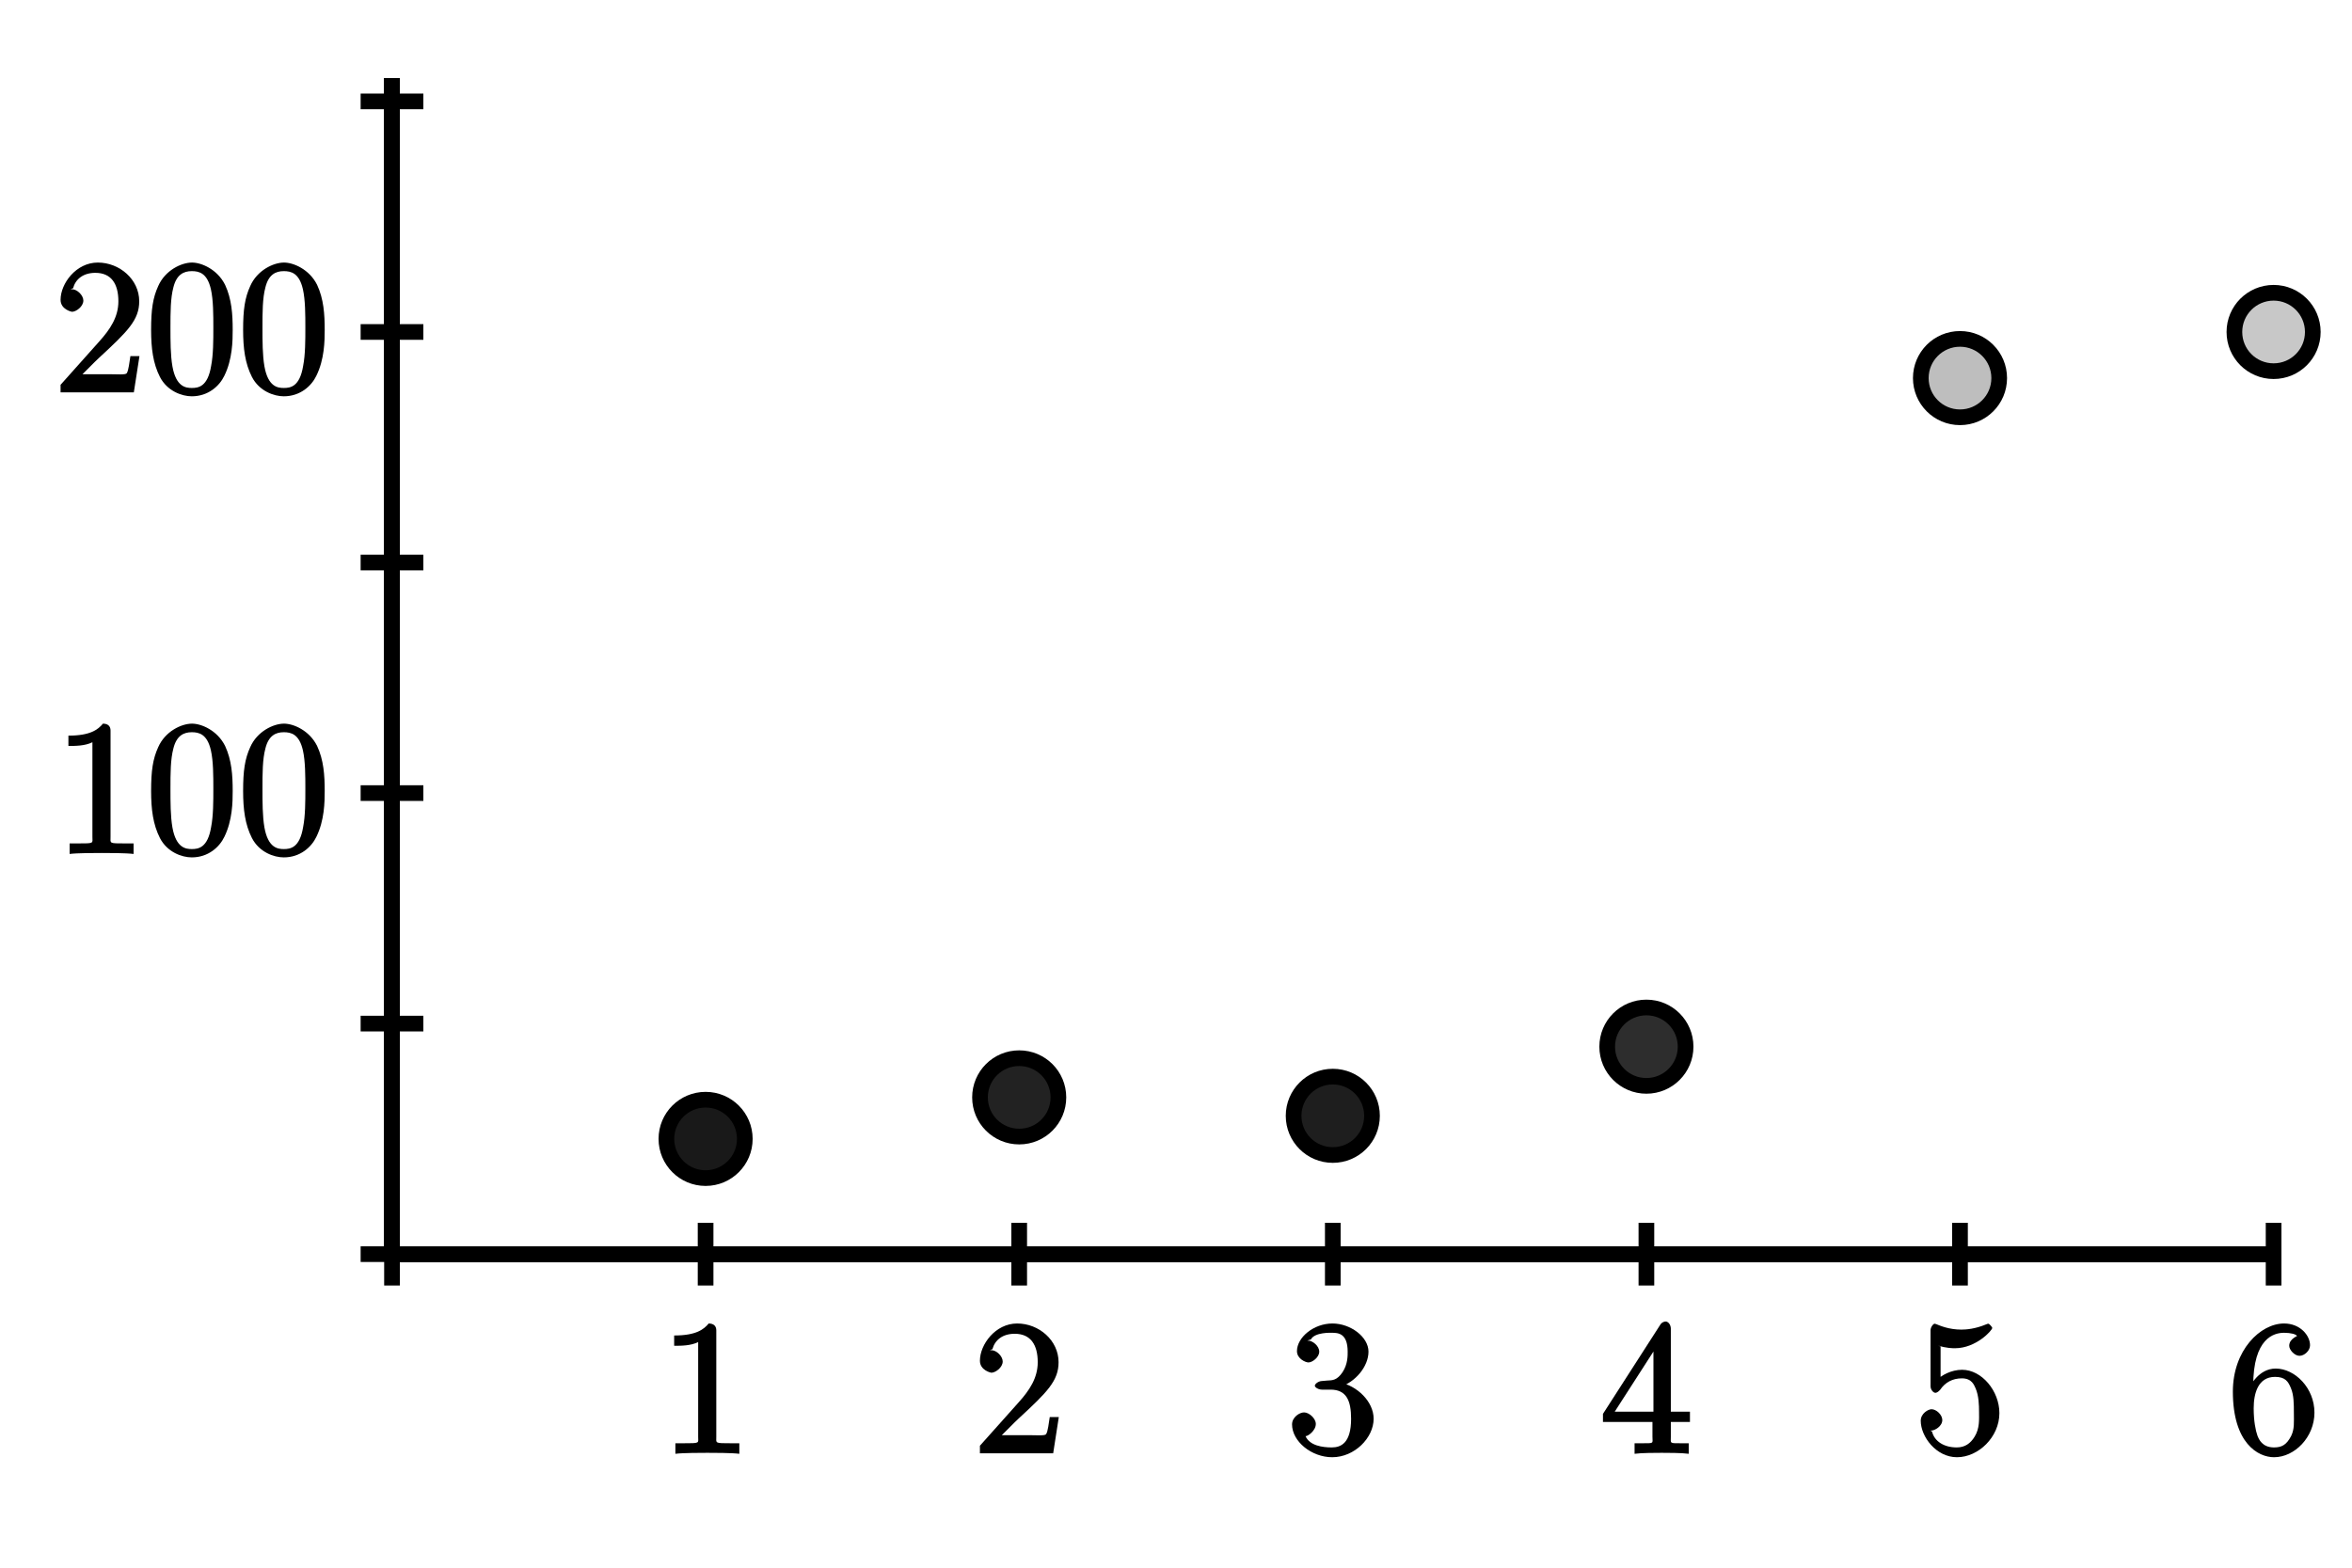
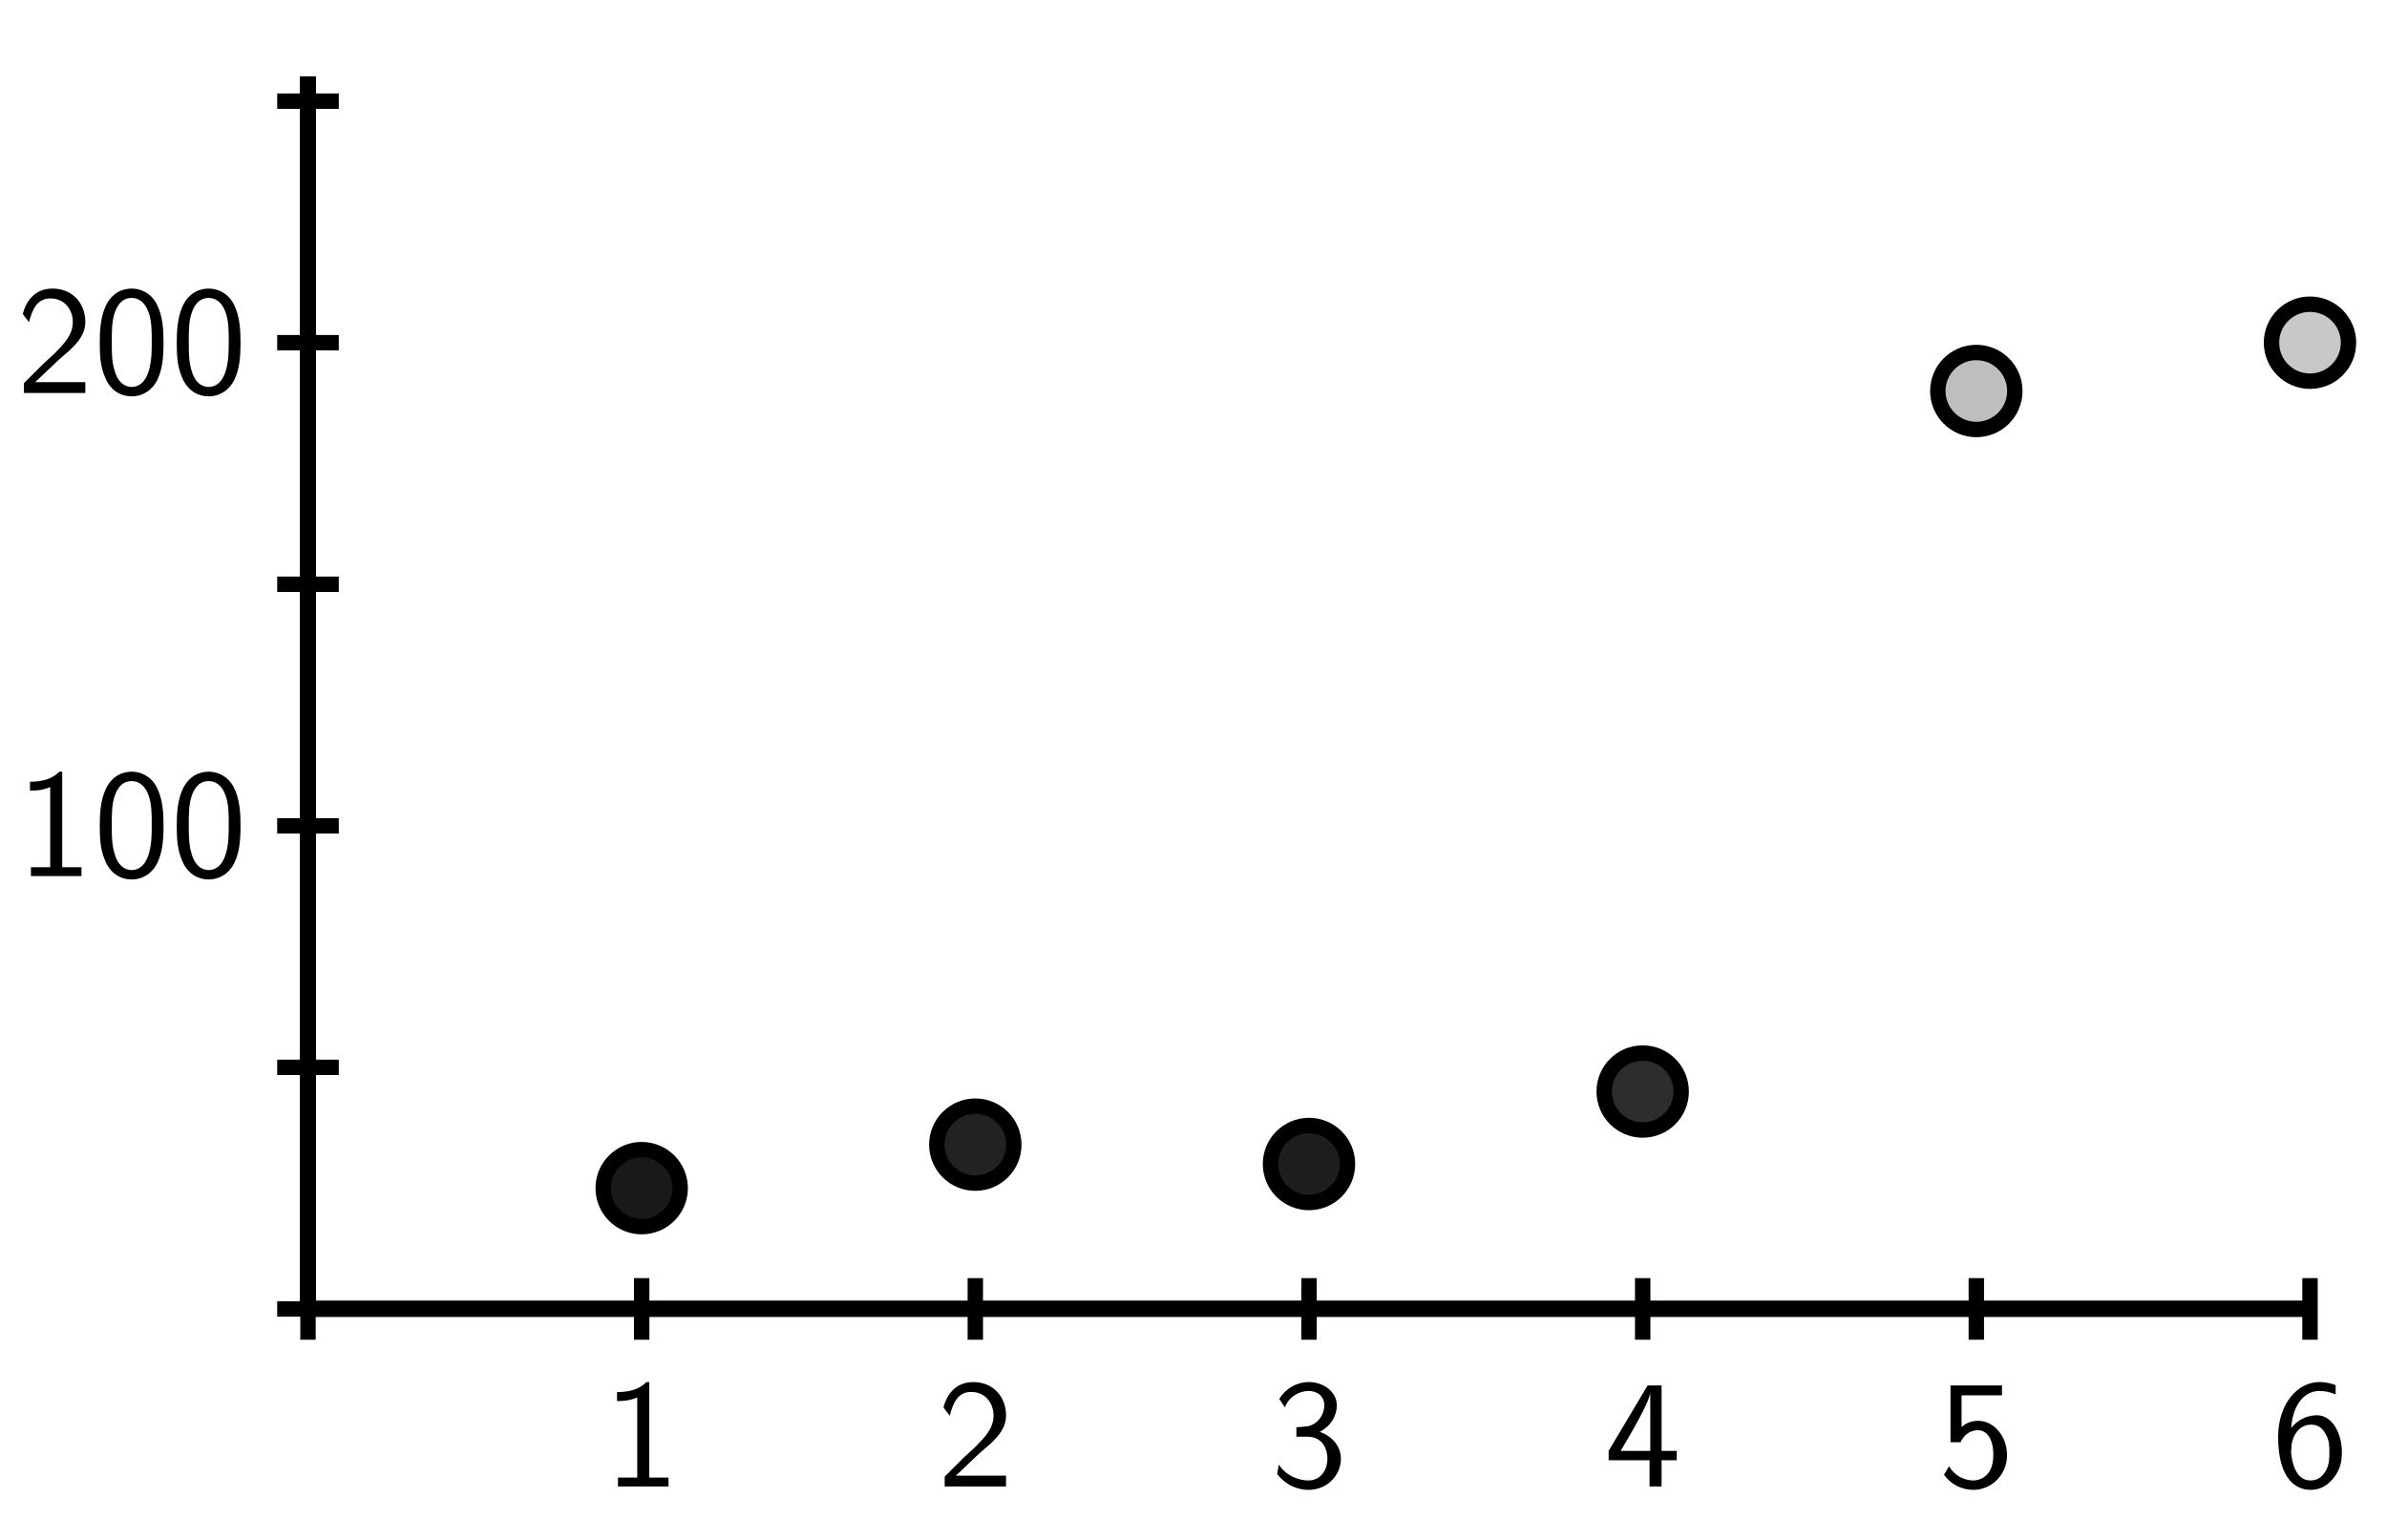
- <svg xmlns="http://www.w3.org/2000/svg" xmlns:xlink="http://www.w3.org/1999/xlink" width="150pt" height="100pt" viewBox="0 0 150 100" version="1.1">
+ <svg xmlns="http://www.w3.org/2000/svg" xmlns:xlink="http://www.w3.org/1999/xlink" width="155pt" height="100pt" viewBox="0 0 155 100" version="1.1">
  <defs>
    <g>
      <symbol overflow="visible" id="glyph0-0">
        <path style="stroke:none;" d="" />
      </symbol>
      <symbol overflow="visible" id="glyph0-1">
-         <path style="stroke:none;" d="M 3.609 -7.844 C 3.609 -8.109 3.453 -8.281 3.125 -8.281 C 2.812 -7.906 2.328 -7.516 0.922 -7.516 L 0.922 -6.859 C 1.375 -6.859 1.969 -6.859 2.453 -7.094 L 2.453 -1.062 C 2.453 -0.641 2.594 -0.641 1.531 -0.641 L 1 -0.641 L 1 0.031 C 1.484 -0.031 2.656 -0.031 3.047 -0.031 C 3.438 -0.031 4.594 -0.031 5.078 0.031 L 5.078 -0.641 L 4.547 -0.641 C 3.484 -0.641 3.609 -0.641 3.609 -1.062 Z M 3.609 -7.844 " />
+         <path style="stroke:none;" d="M 2.984 -6.781 L 2.797 -6.781 C 2.203 -6.172 1.375 -6.141 0.891 -6.125 L 0.891 -5.547 C 1.219 -5.547 1.703 -5.562 2.203 -5.781 L 2.203 -0.578 L 0.953 -0.578 L 0.953 0 L 4.234 0 L 4.234 -0.578 L 2.984 -0.578 Z M 2.984 -6.781 " />
      </symbol>
      <symbol overflow="visible" id="glyph0-2">
-         <path style="stroke:none;" d="M 5.281 -2.312 L 4.875 -2.312 C 4.812 -1.953 4.766 -1.406 4.641 -1.219 C 4.562 -1.109 4 -1.156 3.641 -1.156 L 1.422 -1.156 L 1.531 -0.891 C 1.844 -1.156 2.578 -1.938 2.891 -2.219 C 4.719 -3.906 5.438 -4.625 5.438 -5.812 C 5.438 -7.203 4.188 -8.281 2.797 -8.281 C 1.406 -8.281 0.422 -6.938 0.422 -5.906 C 0.422 -5.297 1.109 -5.141 1.156 -5.141 C 1.406 -5.141 1.875 -5.469 1.875 -5.859 C 1.875 -6.188 1.484 -6.578 1.156 -6.578 C 1.047 -6.578 1.016 -6.578 1.219 -6.641 C 1.375 -7.219 1.859 -7.625 2.641 -7.625 C 3.656 -7.625 4.109 -6.922 4.109 -5.812 C 4.109 -4.797 3.578 -4.016 2.891 -3.25 L 0.422 -0.484 L 0.422 0 L 5.094 0 L 5.453 -2.312 Z M 5.281 -2.312 " />
+         <path style="stroke:none;" d="M 1.734 -1.875 L 0.5 -0.641 L 0.5 0 L 4.484 0 L 4.484 -0.703 L 2.672 -0.703 C 2.547 -0.703 2.438 -0.703 2.312 -0.703 L 1.219 -0.703 C 1.547 -0.984 2.297 -1.734 2.609 -2.016 C 2.797 -2.203 3.312 -2.625 3.5 -2.797 C 3.953 -3.25 4.484 -3.781 4.484 -4.625 C 4.484 -5.781 3.688 -6.781 2.359 -6.781 C 1.219 -6.781 0.656 -6 0.422 -5.141 C 0.547 -4.969 0.594 -4.906 0.609 -4.875 C 0.625 -4.859 0.734 -4.734 0.828 -4.594 C 1.031 -5.359 1.312 -6.141 2.219 -6.141 C 3.156 -6.141 3.672 -5.391 3.672 -4.609 C 3.672 -3.766 3.094 -3.188 2.516 -2.594 Z M 1.734 -1.875 " />
      </symbol>
      <symbol overflow="visible" id="glyph0-3">
-         <path style="stroke:none;" d="M 2.203 -4.609 C 2 -4.594 1.781 -4.422 1.781 -4.312 C 1.781 -4.203 2.016 -4.062 2.234 -4.062 L 2.781 -4.062 C 3.797 -4.062 4.094 -3.359 4.094 -2.203 C 4.094 -0.641 3.438 -0.375 2.859 -0.375 C 2.281 -0.375 1.453 -0.484 1.188 -1.094 C 1.328 -1.078 1.844 -1.438 1.844 -1.875 C 1.844 -2.219 1.422 -2.609 1.094 -2.609 C 0.797 -2.609 0.328 -2.297 0.328 -1.844 C 0.328 -0.766 1.562 0.25 2.891 0.25 C 4.312 0.25 5.531 -0.984 5.531 -2.203 C 5.531 -3.297 4.484 -4.312 3.344 -4.531 L 3.344 -4.219 C 4.375 -4.531 5.203 -5.547 5.203 -6.484 C 5.203 -7.422 4.062 -8.281 2.906 -8.281 C 1.703 -8.281 0.641 -7.391 0.641 -6.516 C 0.641 -6.031 1.188 -5.797 1.375 -5.797 C 1.625 -5.797 2.062 -6.125 2.062 -6.484 C 2.062 -6.859 1.625 -7.188 1.359 -7.188 C 1.281 -7.188 1.266 -7.188 1.531 -7.266 C 1.781 -7.734 2.812 -7.688 2.875 -7.688 C 3.266 -7.688 3.875 -7.656 3.875 -6.484 C 3.875 -6.25 3.891 -5.688 3.547 -5.172 C 3.188 -4.641 2.891 -4.656 2.562 -4.641 Z M 2.203 -4.609 " />
+         <path style="stroke:none;" d="M 0.922 -5.141 C 1.203 -5.844 1.859 -6.203 2.469 -6.203 C 2.984 -6.203 3.484 -5.906 3.484 -5.266 C 3.484 -4.656 3.062 -4.062 2.453 -3.922 C 2.406 -3.906 2.375 -3.906 1.672 -3.844 L 1.672 -3.234 L 2.375 -3.234 C 3.453 -3.234 3.688 -2.312 3.688 -1.812 C 3.688 -1.031 3.219 -0.391 2.453 -0.391 C 1.766 -0.391 0.969 -0.734 0.531 -1.422 L 0.422 -0.812 C 1.156 0.125 2.062 0.219 2.469 0.219 C 3.688 0.219 4.562 -0.75 4.562 -1.797 C 4.562 -2.703 3.875 -3.328 3.188 -3.547 C 3.953 -3.953 4.297 -4.625 4.297 -5.266 C 4.297 -6.125 3.469 -6.781 2.484 -6.781 C 1.703 -6.781 0.984 -6.375 0.562 -5.688 Z M 0.922 -5.141 " />
      </symbol>
      <symbol overflow="visible" id="glyph0-4">
-         <path style="stroke:none;" d="M 4.484 -7.953 C 4.484 -8.188 4.328 -8.406 4.156 -8.406 C 4.062 -8.406 3.906 -8.359 3.812 -8.203 L 0.156 -2.516 L 0.156 -2 L 3.312 -2 L 3.312 -1.062 C 3.312 -0.609 3.453 -0.641 2.578 -0.641 L 2.172 -0.641 L 2.172 0.031 C 2.609 -0.031 3.562 -0.031 3.906 -0.031 C 4.234 -0.031 5.203 -0.031 5.625 0.031 L 5.625 -0.641 L 5.234 -0.641 C 4.375 -0.641 4.484 -0.609 4.484 -1.062 L 4.484 -2 L 5.703 -2 L 5.703 -2.656 L 4.484 -2.656 Z M 3.375 -7.016 L 3.375 -2.656 L 0.906 -2.656 L 3.641 -6.906 Z M 3.375 -7.016 " />
+         <path style="stroke:none;" d="M 3.719 -1.703 L 4.703 -1.703 L 4.703 -2.312 L 3.719 -2.312 L 3.719 -6.562 L 2.812 -6.562 L 0.281 -2.312 L 0.281 -1.703 L 2.938 -1.703 L 2.938 0 L 3.719 0 Z M 1.062 -2.312 C 1.578 -3.188 2.984 -5.547 2.984 -6.125 L 2.984 -2.312 Z M 1.062 -2.312 " />
      </symbol>
      <symbol overflow="visible" id="glyph0-5">
-         <path style="stroke:none;" d="M 1.531 -6.875 C 2.047 -6.703 2.469 -6.703 2.609 -6.703 C 3.953 -6.703 4.984 -7.844 4.984 -8 C 4.984 -8.047 4.797 -8.266 4.734 -8.266 C 4.703 -8.266 4.688 -8.266 4.578 -8.219 C 3.906 -7.938 3.328 -7.891 3.016 -7.891 C 2.219 -7.891 1.656 -8.141 1.422 -8.234 C 1.344 -8.266 1.312 -8.266 1.312 -8.266 C 1.219 -8.266 1.047 -8.047 1.047 -7.844 L 1.047 -4.281 C 1.047 -4.062 1.219 -3.859 1.359 -3.859 C 1.422 -3.859 1.531 -3.906 1.656 -4.047 C 1.984 -4.531 2.453 -4.781 3.047 -4.781 C 3.688 -4.781 3.828 -4.344 3.922 -4.141 C 4.125 -3.672 4.141 -3.078 4.141 -2.625 C 4.141 -2.172 4.188 -1.594 3.859 -1.062 C 3.594 -0.625 3.234 -0.375 2.719 -0.375 C 1.922 -0.375 1.297 -0.75 1.141 -1.391 C 0.984 -1.469 1.062 -1.453 1.109 -1.453 C 1.312 -1.453 1.797 -1.719 1.797 -2.125 C 1.797 -2.453 1.422 -2.812 1.109 -2.812 C 0.906 -2.812 0.422 -2.547 0.422 -2.078 C 0.422 -1.062 1.406 0.25 2.734 0.25 C 4.094 0.25 5.438 -1.031 5.438 -2.562 C 5.438 -3.984 4.312 -5.328 3.062 -5.328 C 2.375 -5.328 1.734 -4.984 1.422 -4.641 L 1.688 -4.531 L 1.688 -6.812 Z M 1.531 -6.875 " />
+         <path style="stroke:none;" d="M 1.531 -5.922 L 4.156 -5.922 L 4.156 -6.562 L 0.812 -6.562 L 0.812 -2.875 L 1.469 -2.875 C 1.641 -3.266 2.016 -3.656 2.594 -3.656 C 3.062 -3.656 3.594 -3.25 3.594 -2.047 C 3.594 -0.391 2.375 -0.391 2.297 -0.391 C 1.625 -0.391 1.016 -0.781 0.719 -1.312 L 0.391 -0.766 C 0.797 -0.188 1.484 0.219 2.297 0.219 C 3.484 0.219 4.484 -0.766 4.484 -2.031 C 4.484 -3.281 3.625 -4.266 2.594 -4.266 C 2.203 -4.266 1.812 -4.125 1.531 -3.859 Z M 1.531 -5.922 " />
      </symbol>
      <symbol overflow="visible" id="glyph0-6">
-         <path style="stroke:none;" d="M 1.625 -4.312 C 1.625 -7.359 2.953 -7.688 3.594 -7.688 C 4.031 -7.688 4.344 -7.594 4.406 -7.5 C 4.547 -7.5 3.922 -7.344 3.922 -6.859 C 3.922 -6.594 4.266 -6.219 4.578 -6.219 C 4.891 -6.219 5.25 -6.547 5.25 -6.891 C 5.25 -7.516 4.625 -8.281 3.594 -8.281 C 2.078 -8.281 0.328 -6.578 0.328 -3.938 C 0.328 -0.641 1.938 0.25 2.953 0.25 C 4.266 0.25 5.531 -1.031 5.531 -2.594 C 5.531 -4.188 4.266 -5.406 3.062 -5.406 C 1.984 -5.406 1.422 -4.328 1.312 -4 L 1.625 -4 Z M 2.953 -0.375 C 2.203 -0.375 1.984 -0.891 1.891 -1.141 C 1.781 -1.453 1.656 -2.047 1.656 -2.875 C 1.656 -3.828 1.938 -4.875 3.016 -4.875 C 3.672 -4.875 3.859 -4.578 4.031 -4.156 C 4.219 -3.719 4.219 -3.125 4.219 -2.609 C 4.219 -1.984 4.266 -1.562 4.047 -1.109 C 3.75 -0.531 3.438 -0.375 2.953 -0.375 Z M 2.953 -0.375 " />
+         <path style="stroke:none;" d="M 4.156 -6.578 C 3.641 -6.781 3.234 -6.781 3.094 -6.781 C 1.688 -6.781 0.422 -5.375 0.422 -3.219 C 0.422 -0.391 1.656 0.219 2.516 0.219 C 3.109 0.219 3.547 -0.016 3.938 -0.453 C 4.375 -0.969 4.562 -1.438 4.562 -2.219 C 4.562 -3.5 3.906 -4.625 2.953 -4.625 C 2.625 -4.625 1.875 -4.547 1.266 -3.797 C 1.391 -5.406 2.188 -6.203 3.094 -6.203 C 3.484 -6.203 3.797 -6.125 4.156 -5.984 Z M 1.266 -2.188 C 1.266 -2.328 1.266 -2.344 1.281 -2.469 C 1.281 -3.203 1.734 -4.016 2.562 -4.016 C 3.047 -4.016 3.312 -3.766 3.516 -3.391 C 3.734 -3.016 3.75 -2.672 3.75 -2.219 C 3.75 -1.875 3.75 -1.422 3.516 -1.016 C 3.344 -0.734 3.078 -0.391 2.516 -0.391 C 1.453 -0.391 1.297 -1.859 1.266 -2.188 Z M 1.266 -2.188 " />
      </symbol>
      <symbol overflow="visible" id="glyph0-7">
-         <path style="stroke:none;" d="M 5.531 -3.984 C 5.531 -4.984 5.469 -5.953 5.047 -6.859 C 4.547 -7.859 3.531 -8.281 2.938 -8.281 C 2.25 -8.281 1.219 -7.781 0.781 -6.781 C 0.438 -6.031 0.328 -5.281 0.328 -3.984 C 0.328 -2.812 0.453 -1.844 0.891 -0.984 C 1.359 -0.078 2.297 0.25 2.922 0.25 C 3.969 0.25 4.688 -0.406 5 -1.062 C 5.516 -2.109 5.531 -3.281 5.531 -3.984 Z M 2.922 -0.281 C 2.547 -0.281 1.922 -0.344 1.688 -1.656 C 1.562 -2.375 1.562 -3.281 1.562 -4.125 C 1.562 -5.109 1.562 -6 1.75 -6.703 C 1.953 -7.516 2.406 -7.734 2.922 -7.734 C 3.391 -7.734 3.906 -7.609 4.141 -6.578 C 4.297 -5.891 4.297 -4.938 4.297 -4.125 C 4.297 -3.328 4.297 -2.406 4.156 -1.688 C 3.938 -0.359 3.344 -0.281 2.922 -0.281 Z M 2.922 -0.281 " />
+         <path style="stroke:none;" d="M 4.562 -3.266 C 4.562 -4.047 4.531 -4.984 4.109 -5.797 C 3.703 -6.547 3.016 -6.781 2.5 -6.781 C 1.906 -6.781 1.203 -6.516 0.797 -5.625 C 0.469 -4.891 0.422 -4.062 0.422 -3.266 C 0.422 -2.469 0.453 -1.734 0.766 -1.016 C 1.156 -0.047 1.922 0.219 2.484 0.219 C 3.219 0.219 3.844 -0.188 4.172 -0.875 C 4.469 -1.531 4.562 -2.188 4.562 -3.266 Z M 2.5 -0.391 C 1.984 -0.391 1.562 -0.766 1.375 -1.484 C 1.203 -2.062 1.203 -2.594 1.203 -3.375 C 1.203 -4.016 1.203 -4.609 1.375 -5.156 C 1.438 -5.344 1.688 -6.172 2.484 -6.172 C 3.266 -6.172 3.531 -5.406 3.594 -5.234 C 3.797 -4.672 3.797 -4 3.797 -3.375 C 3.797 -2.719 3.797 -2.094 3.609 -1.453 C 3.344 -0.547 2.812 -0.391 2.5 -0.391 Z M 2.5 -0.391 " />
      </symbol>
    </g>
  </defs>
  <g id="surface1">
-     <path style="fill:none;stroke-width:10;stroke-linecap:butt;stroke-linejoin:miter;stroke:rgb(0%,0%,0%);stroke-opacity:1;stroke-miterlimit:10;" d="M 250 200 L 1450 200 M 250 200 L 250 950 " transform="matrix(0.1,0,0,-0.1,0,100)" />
-     <path style="fill:none;stroke-width:10;stroke-linecap:butt;stroke-linejoin:miter;stroke:rgb(0%,0%,0%);stroke-opacity:1;stroke-miterlimit:10;" d="M 250 200 L 1450 200 M 250 200 L 250 950 M 250 180 L 250 220 " transform="matrix(0.1,0,0,-0.1,0,100)" />
-     <path style="fill:none;stroke-width:10;stroke-linecap:butt;stroke-linejoin:miter;stroke:rgb(0%,0%,0%);stroke-opacity:1;stroke-miterlimit:10;" d="M 250 200 L 1450 200 M 250 200 L 250 950 M 450 180 L 450 220 " transform="matrix(0.1,0,0,-0.1,0,100)" />
-     <path style="fill:none;stroke-width:10;stroke-linecap:butt;stroke-linejoin:miter;stroke:rgb(0%,0%,0%);stroke-opacity:1;stroke-miterlimit:10;" d="M 250 200 L 1450 200 M 250 200 L 250 950 M 650 180 L 650 220 " transform="matrix(0.1,0,0,-0.1,0,100)" />
-     <path style="fill:none;stroke-width:10;stroke-linecap:butt;stroke-linejoin:miter;stroke:rgb(0%,0%,0%);stroke-opacity:1;stroke-miterlimit:10;" d="M 250 200 L 1450 200 M 250 200 L 250 950 M 850 180 L 850 220 " transform="matrix(0.1,0,0,-0.1,0,100)" />
-     <path style="fill:none;stroke-width:10;stroke-linecap:butt;stroke-linejoin:miter;stroke:rgb(0%,0%,0%);stroke-opacity:1;stroke-miterlimit:10;" d="M 250 200 L 1450 200 M 250 200 L 250 950 M 1050 180 L 1050 220 " transform="matrix(0.1,0,0,-0.1,0,100)" />
-     <path style="fill:none;stroke-width:10;stroke-linecap:butt;stroke-linejoin:miter;stroke:rgb(0%,0%,0%);stroke-opacity:1;stroke-miterlimit:10;" d="M 250 200 L 1450 200 M 250 200 L 250 950 M 1250 180 L 1250 220 " transform="matrix(0.1,0,0,-0.1,0,100)" />
-     <path style="fill:none;stroke-width:10;stroke-linecap:butt;stroke-linejoin:miter;stroke:rgb(0%,0%,0%);stroke-opacity:1;stroke-miterlimit:10;" d="M 250 200 L 1450 200 M 250 200 L 250 950 M 1450 180 L 1450 220 " transform="matrix(0.1,0,0,-0.1,0,100)" />
-     <path style="fill:none;stroke-width:10;stroke-linecap:butt;stroke-linejoin:miter;stroke:rgb(0%,0%,0%);stroke-opacity:1;stroke-miterlimit:10;" d="M 250 200 L 1450 200 M 250 200 L 250 950 M 230 200 L 270 200 " transform="matrix(0.1,0,0,-0.1,0,100)" />
-     <path style="fill:none;stroke-width:10;stroke-linecap:butt;stroke-linejoin:miter;stroke:rgb(0%,0%,0%);stroke-opacity:1;stroke-miterlimit:10;" d="M 250 200 L 1450 200 M 250 200 L 250 950 M 230 347.07 L 270 347.07 " transform="matrix(0.1,0,0,-0.1,0,100)" />
-     <path style="fill:none;stroke-width:10;stroke-linecap:butt;stroke-linejoin:miter;stroke:rgb(0%,0%,0%);stroke-opacity:1;stroke-miterlimit:10;" d="M 250 200 L 1450 200 M 250 200 L 250 950 M 230 494.102 L 270 494.102 " transform="matrix(0.1,0,0,-0.1,0,100)" />
-     <path style="fill:none;stroke-width:10;stroke-linecap:butt;stroke-linejoin:miter;stroke:rgb(0%,0%,0%);stroke-opacity:1;stroke-miterlimit:10;" d="M 250 200 L 1450 200 M 250 200 L 250 950 M 230 641.172 L 270 641.172 " transform="matrix(0.1,0,0,-0.1,0,100)" />
-     <path style="fill:none;stroke-width:10;stroke-linecap:butt;stroke-linejoin:miter;stroke:rgb(0%,0%,0%);stroke-opacity:1;stroke-miterlimit:10;" d="M 250 200 L 1450 200 M 250 200 L 250 950 M 230 788.242 L 270 788.242 " transform="matrix(0.1,0,0,-0.1,0,100)" />
-     <path style="fill:none;stroke-width:10;stroke-linecap:butt;stroke-linejoin:miter;stroke:rgb(0%,0%,0%);stroke-opacity:1;stroke-miterlimit:10;" d="M 250 200 L 1450 200 M 250 200 L 250 950 M 230 935.312 L 270 935.312 " transform="matrix(0.1,0,0,-0.1,0,100)" />
+     <path style="fill:none;stroke-width:10;stroke-linecap:butt;stroke-linejoin:miter;stroke:rgb(0%,0%,0%);stroke-opacity:1;stroke-miterlimit:10;" d="M 200 150 L 1500 150 M 200 150 L 200 950 " transform="matrix(0.1,0,0,-0.1,0,100)" />
+     <path style="fill:none;stroke-width:10;stroke-linecap:butt;stroke-linejoin:miter;stroke:rgb(0%,0%,0%);stroke-opacity:1;stroke-miterlimit:10;" d="M 200 150 L 1500 150 M 200 150 L 200 950 M 200 130 L 200 170 " transform="matrix(0.1,0,0,-0.1,0,100)" />
+     <path style="fill:none;stroke-width:10;stroke-linecap:butt;stroke-linejoin:miter;stroke:rgb(0%,0%,0%);stroke-opacity:1;stroke-miterlimit:10;" d="M 200 150 L 1500 150 M 200 150 L 200 950 M 416.68 130 L 416.68 170 " transform="matrix(0.1,0,0,-0.1,0,100)" />
+     <path style="fill:none;stroke-width:10;stroke-linecap:butt;stroke-linejoin:miter;stroke:rgb(0%,0%,0%);stroke-opacity:1;stroke-miterlimit:10;" d="M 200 150 L 1500 150 M 200 150 L 200 950 M 633.32 130 L 633.32 170 " transform="matrix(0.1,0,0,-0.1,0,100)" />
+     <path style="fill:none;stroke-width:10;stroke-linecap:butt;stroke-linejoin:miter;stroke:rgb(0%,0%,0%);stroke-opacity:1;stroke-miterlimit:10;" d="M 200 150 L 1500 150 M 200 150 L 200 950 M 850 130 L 850 170 " transform="matrix(0.1,0,0,-0.1,0,100)" />
+     <path style="fill:none;stroke-width:10;stroke-linecap:butt;stroke-linejoin:miter;stroke:rgb(0%,0%,0%);stroke-opacity:1;stroke-miterlimit:10;" d="M 200 150 L 1500 150 M 200 150 L 200 950 M 1066.68 130 L 1066.68 170 " transform="matrix(0.1,0,0,-0.1,0,100)" />
+     <path style="fill:none;stroke-width:10;stroke-linecap:butt;stroke-linejoin:miter;stroke:rgb(0%,0%,0%);stroke-opacity:1;stroke-miterlimit:10;" d="M 200 150 L 1500 150 M 200 150 L 200 950 M 1283.32 130 L 1283.32 170 " transform="matrix(0.1,0,0,-0.1,0,100)" />
+     <path style="fill:none;stroke-width:10;stroke-linecap:butt;stroke-linejoin:miter;stroke:rgb(0%,0%,0%);stroke-opacity:1;stroke-miterlimit:10;" d="M 200 150 L 1500 150 M 200 150 L 200 950 M 1500 130 L 1500 170 " transform="matrix(0.1,0,0,-0.1,0,100)" />
+     <path style="fill:none;stroke-width:10;stroke-linecap:butt;stroke-linejoin:miter;stroke:rgb(0%,0%,0%);stroke-opacity:1;stroke-miterlimit:10;" d="M 200 150 L 1500 150 M 200 150 L 200 950 M 180 150 L 220 150 " transform="matrix(0.1,0,0,-0.1,0,100)" />
+     <path style="fill:none;stroke-width:10;stroke-linecap:butt;stroke-linejoin:miter;stroke:rgb(0%,0%,0%);stroke-opacity:1;stroke-miterlimit:10;" d="M 200 150 L 1500 150 M 200 150 L 200 950 M 180 306.875 L 220 306.875 " transform="matrix(0.1,0,0,-0.1,0,100)" />
+     <path style="fill:none;stroke-width:10;stroke-linecap:butt;stroke-linejoin:miter;stroke:rgb(0%,0%,0%);stroke-opacity:1;stroke-miterlimit:10;" d="M 200 150 L 1500 150 M 200 150 L 200 950 M 180 463.711 L 220 463.711 " transform="matrix(0.1,0,0,-0.1,0,100)" />
+     <path style="fill:none;stroke-width:10;stroke-linecap:butt;stroke-linejoin:miter;stroke:rgb(0%,0%,0%);stroke-opacity:1;stroke-miterlimit:10;" d="M 200 150 L 1500 150 M 200 150 L 200 950 M 180 620.586 L 220 620.586 " transform="matrix(0.1,0,0,-0.1,0,100)" />
+     <path style="fill:none;stroke-width:10;stroke-linecap:butt;stroke-linejoin:miter;stroke:rgb(0%,0%,0%);stroke-opacity:1;stroke-miterlimit:10;" d="M 200 150 L 1500 150 M 200 150 L 200 950 M 180 777.461 L 220 777.461 " transform="matrix(0.1,0,0,-0.1,0,100)" />
+     <path style="fill:none;stroke-width:10;stroke-linecap:butt;stroke-linejoin:miter;stroke:rgb(0%,0%,0%);stroke-opacity:1;stroke-miterlimit:10;" d="M 200 150 L 1500 150 M 200 150 L 200 950 M 180 934.297 L 220 934.297 " transform="matrix(0.1,0,0,-0.1,0,100)" />
    <g style="fill:rgb(0%,0%,0%);fill-opacity:1;">
-       <use xlink:href="#glyph0-1" x="42.073" y="92.704" />
+       <use xlink:href="#glyph0-1" x="39.176" y="96.531" />
    </g>
    <g style="fill:rgb(0%,0%,0%);fill-opacity:1;">
-       <use xlink:href="#glyph0-2" x="62.073" y="92.704" />
+       <use xlink:href="#glyph0-2" x="60.843" y="96.531" />
    </g>
    <g style="fill:rgb(0%,0%,0%);fill-opacity:1;">
-       <use xlink:href="#glyph0-3" x="82.073" y="92.704" />
+       <use xlink:href="#glyph0-3" x="82.509" y="96.531" />
    </g>
    <g style="fill:rgb(0%,0%,0%);fill-opacity:1;">
-       <use xlink:href="#glyph0-4" x="102.074" y="92.704" />
+       <use xlink:href="#glyph0-4" x="104.176" y="96.531" />
    </g>
    <g style="fill:rgb(0%,0%,0%);fill-opacity:1;">
-       <use xlink:href="#glyph0-5" x="122.074" y="92.704" />
+       <use xlink:href="#glyph0-5" x="125.843" y="96.531" />
    </g>
    <g style="fill:rgb(0%,0%,0%);fill-opacity:1;">
-       <use xlink:href="#glyph0-6" x="142.074" y="92.704" />
+       <use xlink:href="#glyph0-6" x="147.509" y="96.531" />
    </g>
    <g style="fill:rgb(0%,0%,0%);fill-opacity:1;">
-       <use xlink:href="#glyph0-1" x="3.441" y="54.441" />
-       <use xlink:href="#glyph0-7" x="9.309" y="54.441" />
-       <use xlink:href="#glyph0-7" x="15.177" y="54.441" />
+       <use xlink:href="#glyph0-1" x="1.056" y="56.893" />
+       <use xlink:href="#glyph0-7" x="6.056" y="56.893" />
+       <use xlink:href="#glyph0-7" x="11.056" y="56.893" />
    </g>
    <g style="fill:rgb(0%,0%,0%);fill-opacity:1;">
-       <use xlink:href="#glyph0-2" x="3.441" y="25.029" />
-       <use xlink:href="#glyph0-7" x="9.309" y="25.029" />
-       <use xlink:href="#glyph0-7" x="15.177" y="25.029" />
+       <use xlink:href="#glyph0-2" x="1.056" y="25.52" />
+       <use xlink:href="#glyph0-7" x="6.056" y="25.52" />
+       <use xlink:href="#glyph0-7" x="11.056" y="25.52" />
    </g>
-     <path style=" stroke:none;fill-rule:nonzero;fill:rgb(9.813%,9.813%,9.813%);fill-opacity:1;" d="M 47.5 72.648 C 47.5 71.266 46.383 70.148 45 70.148 C 43.617 70.148 42.5 71.266 42.5 72.648 C 42.5 74.027 43.617 75.148 45 75.148 C 46.383 75.148 47.5 74.027 47.5 72.648 " />
-     <path style="fill:none;stroke-width:10;stroke-linecap:butt;stroke-linejoin:miter;stroke:rgb(0%,0%,0%);stroke-opacity:1;stroke-miterlimit:10;" d="M 475 273.516 C 475 287.344 463.828 298.516 450 298.516 C 436.172 298.516 425 287.344 425 273.516 C 425 259.727 436.172 248.516 450 248.516 C 463.828 248.516 475 259.727 475 273.516 Z M 475 273.516 " transform="matrix(0.1,0,0,-0.1,0,100)" />
-     <path style=" stroke:none;fill-rule:nonzero;fill:rgb(13.33%,13.33%,13.33%);fill-opacity:1;" d="M 67.5 70 C 67.5 68.617 66.383 67.5 65 67.5 C 63.617 67.5 62.5 68.617 62.5 70 C 62.5 71.383 63.617 72.5 65 72.5 C 66.383 72.5 67.5 71.383 67.5 70 " />
-     <path style="fill:none;stroke-width:10;stroke-linecap:butt;stroke-linejoin:miter;stroke:rgb(0%,0%,0%);stroke-opacity:1;stroke-miterlimit:10;" d="M 675 300 C 675 313.828 663.828 325 650 325 C 636.172 325 625 313.828 625 300 C 625 286.172 636.172 275 650 275 C 663.828 275 675 286.172 675 300 Z M 675 300 " transform="matrix(0.1,0,0,-0.1,0,100)" />
-     <path style=" stroke:none;fill-rule:nonzero;fill:rgb(11.768%,11.768%,11.768%);fill-opacity:1;" d="M 87.5 71.176 C 87.5 69.797 86.383 68.676 85 68.676 C 83.617 68.676 82.5 69.797 82.5 71.176 C 82.5 72.559 83.617 73.676 85 73.676 C 86.383 73.676 87.5 72.559 87.5 71.176 " />
-     <path style="fill:none;stroke-width:10;stroke-linecap:butt;stroke-linejoin:miter;stroke:rgb(0%,0%,0%);stroke-opacity:1;stroke-miterlimit:10;" d="M 875 288.242 C 875 302.031 863.828 313.242 850 313.242 C 836.172 313.242 825 302.031 825 288.242 C 825 274.414 836.172 263.242 850 263.242 C 863.828 263.242 875 274.414 875 288.242 Z M 875 288.242 " transform="matrix(0.1,0,0,-0.1,0,100)" />
-     <path style=" stroke:none;fill-rule:nonzero;fill:rgb(17.651%,17.651%,17.651%);fill-opacity:1;" d="M 107.5 66.766 C 107.5 65.383 106.383 64.266 105 64.266 C 103.617 64.266 102.5 65.383 102.5 66.766 C 102.5 68.145 103.617 69.266 105 69.266 C 106.383 69.266 107.5 68.145 107.5 66.766 " />
-     <path style="fill:none;stroke-width:10;stroke-linecap:butt;stroke-linejoin:miter;stroke:rgb(0%,0%,0%);stroke-opacity:1;stroke-miterlimit:10;" d="M 1075 332.344 C 1075 346.172 1063.828 357.344 1050 357.344 C 1036.172 357.344 1025 346.172 1025 332.344 C 1025 318.555 1036.172 307.344 1050 307.344 C 1063.828 307.344 1075 318.555 1075 332.344 Z M 1075 332.344 " transform="matrix(0.1,0,0,-0.1,0,100)" />
-     <path style=" stroke:none;fill-rule:nonzero;fill:rgb(74.414%,74.414%,74.414%);fill-opacity:1;" d="M 127.5 24.117 C 127.5 22.738 126.383 21.617 125 21.617 C 123.617 21.617 122.5 22.738 122.5 24.117 C 122.5 25.5 123.617 26.617 125 26.617 C 126.383 26.617 127.5 25.5 127.5 24.117 " />
-     <path style="fill:none;stroke-width:10;stroke-linecap:butt;stroke-linejoin:miter;stroke:rgb(0%,0%,0%);stroke-opacity:1;stroke-miterlimit:10;" d="M 1275 758.828 C 1275 772.617 1263.828 783.828 1250 783.828 C 1236.172 783.828 1225 772.617 1225 758.828 C 1225 745 1236.172 733.828 1250 733.828 C 1263.828 733.828 1275 745 1275 758.828 Z M 1275 758.828 " transform="matrix(0.1,0,0,-0.1,0,100)" />
-     <path style=" stroke:none;fill-rule:nonzero;fill:rgb(78.514%,78.514%,78.514%);fill-opacity:1;" d="M 147.5 21.176 C 147.5 19.797 146.383 18.676 145 18.676 C 143.617 18.676 142.5 19.797 142.5 21.176 C 142.5 22.559 143.617 23.676 145 23.676 C 146.383 23.676 147.5 22.559 147.5 21.176 " />
-     <path style="fill:none;stroke-width:10;stroke-linecap:butt;stroke-linejoin:miter;stroke:rgb(0%,0%,0%);stroke-opacity:1;stroke-miterlimit:10;" d="M 1475 788.242 C 1475 802.031 1463.828 813.242 1450 813.242 C 1436.172 813.242 1425 802.031 1425 788.242 C 1425 774.414 1436.172 763.242 1450 763.242 C 1463.828 763.242 1475 774.414 1475 788.242 Z M 1475 788.242 " transform="matrix(0.1,0,0,-0.1,0,100)" />
+     <path style=" stroke:none;fill-rule:nonzero;fill:rgb(9.813%,9.813%,9.813%);fill-opacity:1;" d="M 44.168 77.156 C 44.168 75.777 43.047 74.656 41.668 74.656 C 40.285 74.656 39.168 75.777 39.168 77.156 C 39.168 78.539 40.285 79.656 41.668 79.656 C 43.047 79.656 44.168 78.539 44.168 77.156 " />
+     <path style="fill:none;stroke-width:10;stroke-linecap:butt;stroke-linejoin:miter;stroke:rgb(0%,0%,0%);stroke-opacity:1;stroke-miterlimit:10;" d="M 441.68 228.438 C 441.68 242.227 430.469 253.438 416.68 253.438 C 402.852 253.438 391.68 242.227 391.68 228.438 C 391.68 214.609 402.852 203.438 416.68 203.438 C 430.469 203.438 441.68 214.609 441.68 228.438 Z M 441.68 228.438 " transform="matrix(0.1,0,0,-0.1,0,100)" />
+     <path style=" stroke:none;fill-rule:nonzero;fill:rgb(13.33%,13.33%,13.33%);fill-opacity:1;" d="M 65.832 74.332 C 65.832 72.953 64.715 71.832 63.332 71.832 C 61.953 71.832 60.832 72.953 60.832 74.332 C 60.832 75.715 61.953 76.832 63.332 76.832 C 64.715 76.832 65.832 75.715 65.832 74.332 " />
+     <path style="fill:none;stroke-width:10;stroke-linecap:butt;stroke-linejoin:miter;stroke:rgb(0%,0%,0%);stroke-opacity:1;stroke-miterlimit:10;" d="M 658.32 256.68 C 658.32 270.469 647.148 281.68 633.32 281.68 C 619.531 281.68 608.32 270.469 608.32 256.68 C 608.32 242.852 619.531 231.68 633.32 231.68 C 647.148 231.68 658.32 242.852 658.32 256.68 Z M 658.32 256.68 " transform="matrix(0.1,0,0,-0.1,0,100)" />
+     <path style=" stroke:none;fill-rule:nonzero;fill:rgb(11.768%,11.768%,11.768%);fill-opacity:1;" d="M 87.5 75.59 C 87.5 74.207 86.383 73.09 85 73.09 C 83.617 73.09 82.5 74.207 82.5 75.59 C 82.5 76.969 83.617 78.09 85 78.09 C 86.383 78.09 87.5 76.969 87.5 75.59 " />
+     <path style="fill:none;stroke-width:10;stroke-linecap:butt;stroke-linejoin:miter;stroke:rgb(0%,0%,0%);stroke-opacity:1;stroke-miterlimit:10;" d="M 875 244.102 C 875 257.93 863.828 269.102 850 269.102 C 836.172 269.102 825 257.93 825 244.102 C 825 230.312 836.172 219.102 850 219.102 C 863.828 219.102 875 230.312 875 244.102 Z M 875 244.102 " transform="matrix(0.1,0,0,-0.1,0,100)" />
+     <path style=" stroke:none;fill-rule:nonzero;fill:rgb(17.651%,17.651%,17.651%);fill-opacity:1;" d="M 109.168 70.883 C 109.168 69.5 108.047 68.383 106.668 68.383 C 105.285 68.383 104.168 69.5 104.168 70.883 C 104.168 72.262 105.285 73.383 106.668 73.383 C 108.047 73.383 109.168 72.262 109.168 70.883 " />
+     <path style="fill:none;stroke-width:10;stroke-linecap:butt;stroke-linejoin:miter;stroke:rgb(0%,0%,0%);stroke-opacity:1;stroke-miterlimit:10;" d="M 1091.68 291.172 C 1091.68 305 1080.469 316.172 1066.68 316.172 C 1052.852 316.172 1041.68 305 1041.68 291.172 C 1041.68 277.383 1052.852 266.172 1066.68 266.172 C 1080.469 266.172 1091.68 277.383 1091.68 291.172 Z M 1091.68 291.172 " transform="matrix(0.1,0,0,-0.1,0,100)" />
+     <path style=" stroke:none;fill-rule:nonzero;fill:rgb(74.414%,74.414%,74.414%);fill-opacity:1;" d="M 130.832 25.391 C 130.832 24.012 129.715 22.891 128.332 22.891 C 126.953 22.891 125.832 24.012 125.832 25.391 C 125.832 26.773 126.953 27.891 128.332 27.891 C 129.715 27.891 130.832 26.773 130.832 25.391 " />
+     <path style="fill:none;stroke-width:10;stroke-linecap:butt;stroke-linejoin:miter;stroke:rgb(0%,0%,0%);stroke-opacity:1;stroke-miterlimit:10;" d="M 1308.32 746.094 C 1308.32 759.883 1297.148 771.094 1283.32 771.094 C 1269.531 771.094 1258.32 759.883 1258.32 746.094 C 1258.32 732.266 1269.531 721.094 1283.32 721.094 C 1297.148 721.094 1308.32 732.266 1308.32 746.094 Z M 1308.32 746.094 " transform="matrix(0.1,0,0,-0.1,0,100)" />
+     <path style=" stroke:none;fill-rule:nonzero;fill:rgb(78.514%,78.514%,78.514%);fill-opacity:1;" d="M 152.5 22.254 C 152.5 20.875 151.383 19.754 150 19.754 C 148.617 19.754 147.5 20.875 147.5 22.254 C 147.5 23.637 148.617 24.754 150 24.754 C 151.383 24.754 152.5 23.637 152.5 22.254 " />
+     <path style="fill:none;stroke-width:10;stroke-linecap:butt;stroke-linejoin:miter;stroke:rgb(0%,0%,0%);stroke-opacity:1;stroke-miterlimit:10;" d="M 1525 777.461 C 1525 791.25 1513.828 802.461 1500 802.461 C 1486.172 802.461 1475 791.25 1475 777.461 C 1475 763.633 1486.172 752.461 1500 752.461 C 1513.828 752.461 1525 763.633 1525 777.461 Z M 1525 777.461 " transform="matrix(0.1,0,0,-0.1,0,100)" />
  </g>
</svg>
